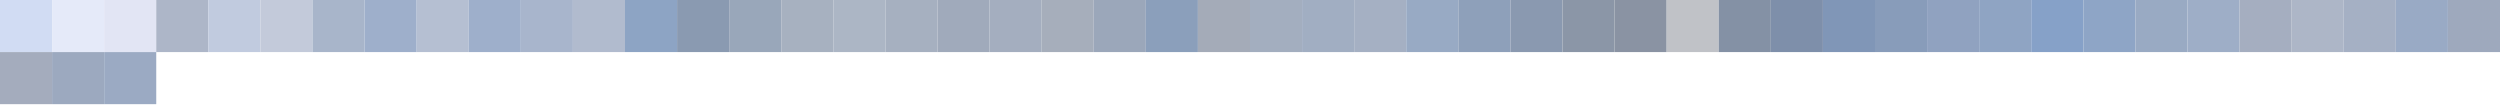
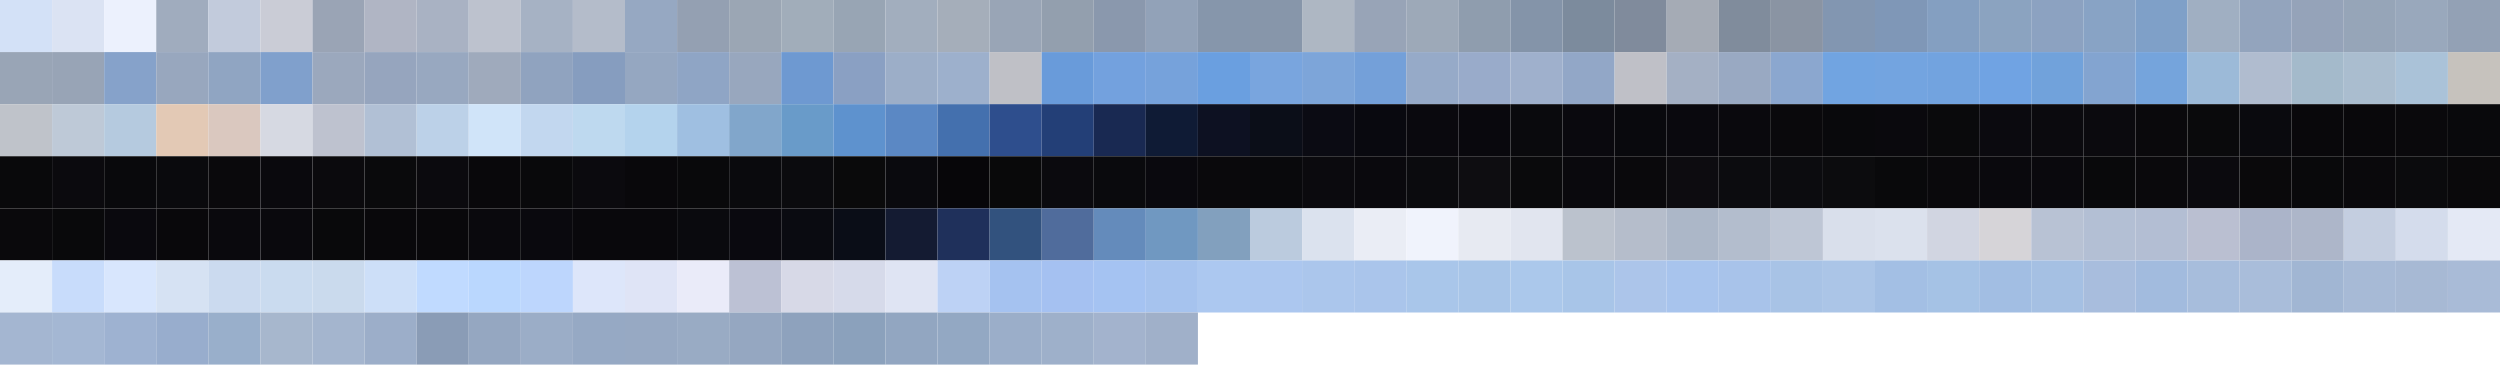
- <svg xmlns="http://www.w3.org/2000/svg" width="480" height="20">
-   <rect x="0" y="0" width="10" height="10" fill="rgb(209,220,243)" />
-   <rect x="10" y="0" width="10" height="10" fill="rgb(229,234,249)" />
-   <rect x="20" y="0" width="10" height="10" fill="rgb(226,229,244)" />
-   <rect x="30" y="0" width="10" height="10" fill="rgb(173,182,200)" />
-   <rect x="40" y="0" width="10" height="10" fill="rgb(193,203,223)" />
-   <rect x="50" y="0" width="10" height="10" fill="rgb(195,202,218)" />
-   <rect x="60" y="0" width="10" height="10" fill="rgb(168,181,202)" />
-   <rect x="70" y="0" width="10" height="10" fill="rgb(158,175,203)" />
-   <rect x="80" y="0" width="10" height="10" fill="rgb(181,191,210)" />
-   <rect x="90" y="0" width="10" height="10" fill="rgb(158,175,203)" />
-   <rect x="100" y="0" width="10" height="10" fill="rgb(168,181,204)" />
-   <rect x="110" y="0" width="10" height="10" fill="rgb(177,187,206)" />
-   <rect x="120" y="0" width="10" height="10" fill="rgb(141,164,196)" />
-   <rect x="130" y="0" width="10" height="10" fill="rgb(138,154,177)" />
-   <rect x="140" y="0" width="10" height="10" fill="rgb(153,167,186)" />
-   <rect x="150" y="0" width="10" height="10" fill="rgb(167,177,192)" />
-   <rect x="160" y="0" width="10" height="10" fill="rgb(172,182,197)" />
-   <rect x="170" y="0" width="10" height="10" fill="rgb(166,176,192)" />
-   <rect x="180" y="0" width="10" height="10" fill="rgb(160,170,187)" />
-   <rect x="190" y="0" width="10" height="10" fill="rgb(164,174,191)" />
-   <rect x="200" y="0" width="10" height="10" fill="rgb(166,174,187)" />
-   <rect x="210" y="0" width="10" height="10" fill="rgb(155,167,186)" />
-   <rect x="220" y="0" width="10" height="10" fill="rgb(139,159,187)" />
-   <rect x="230" y="0" width="10" height="10" fill="rgb(164,171,184)" />
-   <rect x="240" y="0" width="10" height="10" fill="rgb(163,174,191)" />
-   <rect x="250" y="0" width="10" height="10" fill="rgb(161,174,194)" />
-   <rect x="260" y="0" width="10" height="10" fill="rgb(165,176,195)" />
-   <rect x="270" y="0" width="10" height="10" fill="rgb(152,170,196)" />
-   <rect x="280" y="0" width="10" height="10" fill="rgb(142,160,186)" />
-   <rect x="290" y="0" width="10" height="10" fill="rgb(138,153,176)" />
-   <rect x="300" y="0" width="10" height="10" fill="rgb(139,150,167)" />
-   <rect x="310" y="0" width="10" height="10" fill="rgb(138,147,163)" />
-   <rect x="320" y="0" width="10" height="10" fill="rgb(192,194,199)" />
-   <rect x="330" y="0" width="10" height="10" fill="rgb(132,145,165)" />
-   <rect x="340" y="0" width="10" height="10" fill="rgb(126,143,170)" />
-   <rect x="350" y="0" width="10" height="10" fill="rgb(128,150,183)" />
-   <rect x="360" y="0" width="10" height="10" fill="rgb(136,156,186)" />
-   <rect x="370" y="0" width="10" height="10" fill="rgb(144,162,192)" />
-   <rect x="380" y="0" width="10" height="10" fill="rgb(143,164,195)" />
-   <rect x="390" y="0" width="10" height="10" fill="rgb(134,161,200)" />
-   <rect x="400" y="0" width="10" height="10" fill="rgb(142,165,198)" />
-   <rect x="410" y="0" width="10" height="10" fill="rgb(153,170,195)" />
-   <rect x="420" y="0" width="10" height="10" fill="rgb(158,174,199)" />
-   <rect x="430" y="0" width="10" height="10" fill="rgb(165,174,192)" />
-   <rect x="440" y="0" width="10" height="10" fill="rgb(173,182,199)" />
-   <rect x="450" y="0" width="10" height="10" fill="rgb(165,176,196)" />
-   <rect x="460" y="0" width="10" height="10" fill="rgb(153,170,197)" />
-   <rect x="470" y="0" width="10" height="10" fill="rgb(158,169,189)" />
-   <rect x="0" y="10" width="10" height="10" fill="rgb(164,172,189)" />
-   <rect x="10" y="10" width="10" height="10" fill="rgb(156,169,191)" />
-   <rect x="20" y="10" width="10" height="10" fill="rgb(155,170,195)" />
+ <svg xmlns="http://www.w3.org/2000/svg" width="480" height="70">
+   <rect x="0" y="0" width="10" height="10" fill="rgb(211,225,247)" />
+   <rect x="10" y="0" width="10" height="10" fill="rgb(219,227,243)" />
+   <rect x="20" y="0" width="10" height="10" fill="rgb(236,241,253)" />
+   <rect x="30" y="0" width="10" height="10" fill="rgb(160,172,190)" />
+   <rect x="40" y="0" width="10" height="10" fill="rgb(194,203,220)" />
+   <rect x="50" y="0" width="10" height="10" fill="rgb(202,204,214)" />
+   <rect x="60" y="0" width="10" height="10" fill="rgb(154,164,181)" />
+   <rect x="70" y="0" width="10" height="10" fill="rgb(176,181,196)" />
+   <rect x="80" y="0" width="10" height="10" fill="rgb(169,178,195)" />
+   <rect x="90" y="0" width="10" height="10" fill="rgb(189,194,206)" />
+   <rect x="100" y="0" width="10" height="10" fill="rgb(166,178,196)" />
+   <rect x="110" y="0" width="10" height="10" fill="rgb(180,188,202)" />
+   <rect x="120" y="0" width="10" height="10" fill="rgb(150,168,194)" />
+   <rect x="130" y="0" width="10" height="10" fill="rgb(148,160,178)" />
+   <rect x="140" y="0" width="10" height="10" fill="rgb(155,166,180)" />
+   <rect x="150" y="0" width="10" height="10" fill="rgb(161,173,186)" />
+   <rect x="160" y="0" width="10" height="10" fill="rgb(152,165,180)" />
+   <rect x="170" y="0" width="10" height="10" fill="rgb(162,174,190)" />
+   <rect x="180" y="0" width="10" height="10" fill="rgb(165,174,186)" />
+   <rect x="190" y="0" width="10" height="10" fill="rgb(153,165,182)" />
+   <rect x="200" y="0" width="10" height="10" fill="rgb(147,159,174)" />
+   <rect x="210" y="0" width="10" height="10" fill="rgb(138,152,173)" />
+   <rect x="220" y="0" width="10" height="10" fill="rgb(146,162,184)" />
+   <rect x="230" y="0" width="10" height="10" fill="rgb(134,150,171)" />
+   <rect x="240" y="0" width="10" height="10" fill="rgb(135,150,170)" />
+   <rect x="250" y="0" width="10" height="10" fill="rgb(174,183,195)" />
+   <rect x="260" y="0" width="10" height="10" fill="rgb(152,164,183)" />
+   <rect x="270" y="0" width="10" height="10" fill="rgb(157,169,184)" />
+   <rect x="280" y="0" width="10" height="10" fill="rgb(143,157,174)" />
+   <rect x="290" y="0" width="10" height="10" fill="rgb(132,148,169)" />
+   <rect x="300" y="0" width="10" height="10" fill="rgb(124,139,157)" />
+   <rect x="310" y="0" width="10" height="10" fill="rgb(128,139,156)" />
+   <rect x="320" y="0" width="10" height="10" fill="rgb(165,171,181)" />
+   <rect x="330" y="0" width="10" height="10" fill="rgb(128,140,156)" />
+   <rect x="340" y="0" width="10" height="10" fill="rgb(138,148,163)" />
+   <rect x="350" y="0" width="10" height="10" fill="rgb(130,150,177)" />
+   <rect x="360" y="0" width="10" height="10" fill="rgb(127,151,183)" />
+   <rect x="370" y="0" width="10" height="10" fill="rgb(132,159,193)" />
+   <rect x="380" y="0" width="10" height="10" fill="rgb(139,163,192)" />
+   <rect x="390" y="0" width="10" height="10" fill="rgb(140,162,193)" />
+   <rect x="400" y="0" width="10" height="10" fill="rgb(136,163,197)" />
+   <rect x="410" y="0" width="10" height="10" fill="rgb(127,160,200)" />
+   <rect x="420" y="0" width="10" height="10" fill="rgb(160,175,194)" />
+   <rect x="430" y="0" width="10" height="10" fill="rgb(147,164,189)" />
+   <rect x="440" y="0" width="10" height="10" fill="rgb(149,163,185)" />
+   <rect x="450" y="0" width="10" height="10" fill="rgb(150,165,184)" />
+   <rect x="460" y="0" width="10" height="10" fill="rgb(153,168,188)" />
+   <rect x="470" y="0" width="10" height="10" fill="rgb(147,161,181)" />
+   <rect x="0" y="10" width="10" height="10" fill="rgb(153,165,182)" />
+   <rect x="10" y="10" width="10" height="10" fill="rgb(152,164,182)" />
+   <rect x="20" y="10" width="10" height="10" fill="rgb(134,162,202)" />
+   <rect x="30" y="10" width="10" height="10" fill="rgb(152,167,190)" />
+   <rect x="40" y="10" width="10" height="10" fill="rgb(144,165,194)" />
+   <rect x="50" y="10" width="10" height="10" fill="rgb(128,160,204)" />
+   <rect x="60" y="10" width="10" height="10" fill="rgb(155,168,189)" />
+   <rect x="70" y="10" width="10" height="10" fill="rgb(150,165,190)" />
+   <rect x="80" y="10" width="10" height="10" fill="rgb(152,168,192)" />
+   <rect x="90" y="10" width="10" height="10" fill="rgb(159,170,188)" />
+   <rect x="100" y="10" width="10" height="10" fill="rgb(144,163,191)" />
+   <rect x="110" y="10" width="10" height="10" fill="rgb(134,157,191)" />
+   <rect x="120" y="10" width="10" height="10" fill="rgb(149,167,193)" />
+   <rect x="130" y="10" width="10" height="10" fill="rgb(143,165,197)" />
+   <rect x="140" y="10" width="10" height="10" fill="rgb(152,167,190)" />
+   <rect x="150" y="10" width="10" height="10" fill="rgb(110,153,209)" />
+   <rect x="160" y="10" width="10" height="10" fill="rgb(138,160,195)" />
+   <rect x="170" y="10" width="10" height="10" fill="rgb(156,174,200)" />
+   <rect x="180" y="10" width="10" height="10" fill="rgb(157,176,204)" />
+   <rect x="190" y="10" width="10" height="10" fill="rgb(191,192,198)" />
+   <rect x="200" y="10" width="10" height="10" fill="rgb(105,155,218)" />
+   <rect x="210" y="10" width="10" height="10" fill="rgb(115,161,222)" />
+   <rect x="220" y="10" width="10" height="10" fill="rgb(118,162,219)" />
+   <rect x="230" y="10" width="10" height="10" fill="rgb(106,159,224)" />
+   <rect x="240" y="10" width="10" height="10" fill="rgb(121,165,222)" />
+   <rect x="250" y="10" width="10" height="10" fill="rgb(125,165,217)" />
+   <rect x="260" y="10" width="10" height="10" fill="rgb(116,160,217)" />
+   <rect x="270" y="10" width="10" height="10" fill="rgb(150,170,200)" />
+   <rect x="280" y="10" width="10" height="10" fill="rgb(153,171,202)" />
+   <rect x="290" y="10" width="10" height="10" fill="rgb(159,176,204)" />
+   <rect x="300" y="10" width="10" height="10" fill="rgb(146,167,199)" />
+   <rect x="310" y="10" width="10" height="10" fill="rgb(191,192,199)" />
+   <rect x="320" y="10" width="10" height="10" fill="rgb(164,176,196)" />
+   <rect x="330" y="10" width="10" height="10" fill="rgb(153,169,194)" />
+   <rect x="340" y="10" width="10" height="10" fill="rgb(139,167,207)" />
+   <rect x="350" y="10" width="10" height="10" fill="rgb(113,164,225)" />
+   <rect x="360" y="10" width="10" height="10" fill="rgb(115,164,224)" />
+   <rect x="370" y="10" width="10" height="10" fill="rgb(114,163,223)" />
+   <rect x="380" y="10" width="10" height="10" fill="rgb(112,163,227)" />
+   <rect x="390" y="10" width="10" height="10" fill="rgb(113,162,219)" />
+   <rect x="400" y="10" width="10" height="10" fill="rgb(131,164,208)" />
+   <rect x="410" y="10" width="10" height="10" fill="rgb(117,164,220)" />
+   <rect x="420" y="10" width="10" height="10" fill="rgb(156,186,216)" />
+   <rect x="430" y="10" width="10" height="10" fill="rgb(176,188,207)" />
+   <rect x="440" y="10" width="10" height="10" fill="rgb(164,186,203)" />
+   <rect x="450" y="10" width="10" height="10" fill="rgb(170,189,207)" />
+   <rect x="460" y="10" width="10" height="10" fill="rgb(170,194,216)" />
+   <rect x="470" y="10" width="10" height="10" fill="rgb(198,194,189)" />
+   <rect x="0" y="20" width="10" height="10" fill="rgb(191,195,202)" />
+   <rect x="10" y="20" width="10" height="10" fill="rgb(190,201,215)" />
+   <rect x="20" y="20" width="10" height="10" fill="rgb(181,202,223)" />
+   <rect x="30" y="20" width="10" height="10" fill="rgb(227,201,181)" />
+   <rect x="40" y="20" width="10" height="10" fill="rgb(218,200,191)" />
+   <rect x="50" y="20" width="10" height="10" fill="rgb(214,217,226)" />
+   <rect x="60" y="20" width="10" height="10" fill="rgb(190,194,207)" />
+   <rect x="70" y="20" width="10" height="10" fill="rgb(177,192,213)" />
+   <rect x="80" y="20" width="10" height="10" fill="rgb(188,209,232)" />
+   <rect x="90" y="20" width="10" height="10" fill="rgb(208,228,249)" />
+   <rect x="100" y="20" width="10" height="10" fill="rgb(194,215,239)" />
+   <rect x="110" y="20" width="10" height="10" fill="rgb(190,217,239)" />
+   <rect x="120" y="20" width="10" height="10" fill="rgb(180,211,237)" />
+   <rect x="130" y="20" width="10" height="10" fill="rgb(159,191,225)" />
+   <rect x="140" y="20" width="10" height="10" fill="rgb(129,166,203)" />
+   <rect x="150" y="20" width="10" height="10" fill="rgb(105,155,201)" />
+   <rect x="160" y="20" width="10" height="10" fill="rgb(94,146,206)" />
+   <rect x="170" y="20" width="10" height="10" fill="rgb(91,136,196)" />
+   <rect x="180" y="20" width="10" height="10" fill="rgb(68,112,174)" />
+   <rect x="190" y="20" width="10" height="10" fill="rgb(46,78,141)" />
+   <rect x="200" y="20" width="10" height="10" fill="rgb(35,63,119)" />
+   <rect x="210" y="20" width="10" height="10" fill="rgb(25,41,82)" />
+   <rect x="220" y="20" width="10" height="10" fill="rgb(15,27,53)" />
+   <rect x="230" y="20" width="10" height="10" fill="rgb(13,17,34)" />
+   <rect x="240" y="20" width="10" height="10" fill="rgb(11,14,24)" />
+   <rect x="250" y="20" width="10" height="10" fill="rgb(11,11,19)" />
+   <rect x="260" y="20" width="10" height="10" fill="rgb(9,9,15)" />
+   <rect x="270" y="20" width="10" height="10" fill="rgb(10,9,14)" />
+   <rect x="280" y="20" width="10" height="10" fill="rgb(9,8,13)" />
+   <rect x="290" y="20" width="10" height="10" fill="rgb(10,10,13)" />
+   <rect x="300" y="20" width="10" height="10" fill="rgb(10,9,14)" />
+   <rect x="310" y="20" width="10" height="10" fill="rgb(9,9,13)" />
+   <rect x="320" y="20" width="10" height="10" fill="rgb(10,9,14)" />
+   <rect x="330" y="20" width="10" height="10" fill="rgb(10,9,13)" />
+   <rect x="340" y="20" width="10" height="10" fill="rgb(10,9,12)" />
+   <rect x="350" y="20" width="10" height="10" fill="rgb(9,9,12)" />
+   <rect x="360" y="20" width="10" height="10" fill="rgb(10,9,13)" />
+   <rect x="370" y="20" width="10" height="10" fill="rgb(10,10,12)" />
+   <rect x="380" y="20" width="10" height="10" fill="rgb(11,10,15)" />
+   <rect x="390" y="20" width="10" height="10" fill="rgb(11,10,14)" />
+   <rect x="400" y="20" width="10" height="10" fill="rgb(11,10,14)" />
+   <rect x="410" y="20" width="10" height="10" fill="rgb(10,9,12)" />
+   <rect x="420" y="20" width="10" height="10" fill="rgb(10,10,12)" />
+   <rect x="430" y="20" width="10" height="10" fill="rgb(10,10,14)" />
+   <rect x="440" y="20" width="10" height="10" fill="rgb(9,8,11)" />
+   <rect x="450" y="20" width="10" height="10" fill="rgb(9,8,11)" />
+   <rect x="460" y="20" width="10" height="10" fill="rgb(10,9,12)" />
+   <rect x="470" y="20" width="10" height="10" fill="rgb(9,9,12)" />
+   <rect x="0" y="30" width="10" height="10" fill="rgb(9,9,11)" />
+   <rect x="10" y="30" width="10" height="10" fill="rgb(11,10,14)" />
+   <rect x="20" y="30" width="10" height="10" fill="rgb(9,9,12)" />
+   <rect x="30" y="30" width="10" height="10" fill="rgb(10,10,13)" />
+   <rect x="40" y="30" width="10" height="10" fill="rgb(10,9,12)" />
+   <rect x="50" y="30" width="10" height="10" fill="rgb(10,9,13)" />
+   <rect x="60" y="30" width="10" height="10" fill="rgb(11,10,13)" />
+   <rect x="70" y="30" width="10" height="10" fill="rgb(10,10,12)" />
+   <rect x="80" y="30" width="10" height="10" fill="rgb(11,10,14)" />
+   <rect x="90" y="30" width="10" height="10" fill="rgb(9,8,11)" />
+   <rect x="100" y="30" width="10" height="10" fill="rgb(9,9,11)" />
+   <rect x="110" y="30" width="10" height="10" fill="rgb(11,10,14)" />
+   <rect x="120" y="30" width="10" height="10" fill="rgb(9,8,11)" />
+   <rect x="130" y="30" width="10" height="10" fill="rgb(9,9,11)" />
+   <rect x="140" y="30" width="10" height="10" fill="rgb(10,10,13)" />
+   <rect x="150" y="30" width="10" height="10" fill="rgb(11,11,14)" />
+   <rect x="160" y="30" width="10" height="10" fill="rgb(10,10,11)" />
+   <rect x="170" y="30" width="10" height="10" fill="rgb(10,10,14)" />
+   <rect x="180" y="30" width="10" height="10" fill="rgb(7,6,9)" />
+   <rect x="190" y="30" width="10" height="10" fill="rgb(9,9,10)" />
+   <rect x="200" y="30" width="10" height="10" fill="rgb(11,10,14)" />
+   <rect x="210" y="30" width="10" height="10" fill="rgb(10,10,13)" />
+   <rect x="220" y="30" width="10" height="10" fill="rgb(10,9,14)" />
+   <rect x="230" y="30" width="10" height="10" fill="rgb(10,9,12)" />
+   <rect x="240" y="30" width="10" height="10" fill="rgb(9,9,12)" />
+   <rect x="250" y="30" width="10" height="10" fill="rgb(11,10,14)" />
+   <rect x="260" y="30" width="10" height="10" fill="rgb(10,9,13)" />
+   <rect x="270" y="30" width="10" height="10" fill="rgb(11,11,14)" />
+   <rect x="280" y="30" width="10" height="10" fill="rgb(14,13,17)" />
+   <rect x="290" y="30" width="10" height="10" fill="rgb(10,10,12)" />
+   <rect x="300" y="30" width="10" height="10" fill="rgb(10,9,13)" />
+   <rect x="310" y="30" width="10" height="10" fill="rgb(10,9,12)" />
+   <rect x="320" y="30" width="10" height="10" fill="rgb(13,12,16)" />
+   <rect x="330" y="30" width="10" height="10" fill="rgb(12,12,15)" />
+   <rect x="340" y="30" width="10" height="10" fill="rgb(12,12,15)" />
+   <rect x="350" y="30" width="10" height="10" fill="rgb(12,12,14)" />
+   <rect x="360" y="30" width="10" height="10" fill="rgb(9,9,11)" />
+   <rect x="370" y="30" width="10" height="10" fill="rgb(10,9,12)" />
+   <rect x="380" y="30" width="10" height="10" fill="rgb(10,9,13)" />
+   <rect x="390" y="30" width="10" height="10" fill="rgb(10,9,13)" />
+   <rect x="400" y="30" width="10" height="10" fill="rgb(9,9,11)" />
+   <rect x="410" y="30" width="10" height="10" fill="rgb(10,9,12)" />
+   <rect x="420" y="30" width="10" height="10" fill="rgb(11,10,14)" />
+   <rect x="430" y="30" width="10" height="10" fill="rgb(10,9,11)" />
+   <rect x="440" y="30" width="10" height="10" fill="rgb(9,9,11)" />
+   <rect x="450" y="30" width="10" height="10" fill="rgb(10,9,12)" />
+   <rect x="460" y="30" width="10" height="10" fill="rgb(11,11,13)" />
+   <rect x="470" y="30" width="10" height="10" fill="rgb(10,9,11)" />
+   <rect x="0" y="40" width="10" height="10" fill="rgb(10,9,12)" />
+   <rect x="10" y="40" width="10" height="10" fill="rgb(9,9,11)" />
+   <rect x="20" y="40" width="10" height="10" fill="rgb(10,9,14)" />
+   <rect x="30" y="40" width="10" height="10" fill="rgb(9,8,11)" />
+   <rect x="40" y="40" width="10" height="10" fill="rgb(10,9,13)" />
+   <rect x="50" y="40" width="10" height="10" fill="rgb(10,9,13)" />
+   <rect x="60" y="40" width="10" height="10" fill="rgb(9,9,11)" />
+   <rect x="70" y="40" width="10" height="10" fill="rgb(9,8,11)" />
+   <rect x="80" y="40" width="10" height="10" fill="rgb(9,8,11)" />
+   <rect x="90" y="40" width="10" height="10" fill="rgb(10,9,13)" />
+   <rect x="100" y="40" width="10" height="10" fill="rgb(10,9,14)" />
+   <rect x="110" y="40" width="10" height="10" fill="rgb(9,8,12)" />
+   <rect x="120" y="40" width="10" height="10" fill="rgb(9,8,12)" />
+   <rect x="130" y="40" width="10" height="10" fill="rgb(10,10,14)" />
+   <rect x="140" y="40" width="10" height="10" fill="rgb(10,9,15)" />
+   <rect x="150" y="40" width="10" height="10" fill="rgb(10,11,17)" />
+   <rect x="160" y="40" width="10" height="10" fill="rgb(10,13,23)" />
+   <rect x="170" y="40" width="10" height="10" fill="rgb(20,27,50)" />
+   <rect x="180" y="40" width="10" height="10" fill="rgb(31,48,91)" />
+   <rect x="190" y="40" width="10" height="10" fill="rgb(50,82,126)" />
+   <rect x="200" y="40" width="10" height="10" fill="rgb(80,108,156)" />
+   <rect x="210" y="40" width="10" height="10" fill="rgb(100,139,187)" />
+   <rect x="220" y="40" width="10" height="10" fill="rgb(112,152,193)" />
+   <rect x="230" y="40" width="10" height="10" fill="rgb(130,160,190)" />
+   <rect x="240" y="40" width="10" height="10" fill="rgb(187,203,222)" />
+   <rect x="250" y="40" width="10" height="10" fill="rgb(219,226,238)" />
+   <rect x="260" y="40" width="10" height="10" fill="rgb(234,237,245)" />
+   <rect x="270" y="40" width="10" height="10" fill="rgb(240,243,252)" />
+   <rect x="280" y="40" width="10" height="10" fill="rgb(231,234,242)" />
+   <rect x="290" y="40" width="10" height="10" fill="rgb(225,229,239)" />
+   <rect x="300" y="40" width="10" height="10" fill="rgb(187,194,205)" />
+   <rect x="310" y="40" width="10" height="10" fill="rgb(181,189,203)" />
+   <rect x="320" y="40" width="10" height="10" fill="rgb(172,183,200)" />
+   <rect x="330" y="40" width="10" height="10" fill="rgb(179,189,205)" />
+   <rect x="340" y="40" width="10" height="10" fill="rgb(190,198,213)" />
+   <rect x="350" y="40" width="10" height="10" fill="rgb(217,223,235)" />
+   <rect x="360" y="40" width="10" height="10" fill="rgb(219,225,237)" />
+   <rect x="370" y="40" width="10" height="10" fill="rgb(209,213,225)" />
+   <rect x="380" y="40" width="10" height="10" fill="rgb(214,212,216)" />
+   <rect x="390" y="40" width="10" height="10" fill="rgb(184,194,212)" />
+   <rect x="400" y="40" width="10" height="10" fill="rgb(179,191,212)" />
+   <rect x="410" y="40" width="10" height="10" fill="rgb(179,190,211)" />
+   <rect x="420" y="40" width="10" height="10" fill="rgb(186,191,209)" />
+   <rect x="430" y="40" width="10" height="10" fill="rgb(171,180,201)" />
+   <rect x="440" y="40" width="10" height="10" fill="rgb(173,182,201)" />
+   <rect x="450" y="40" width="10" height="10" fill="rgb(196,206,224)" />
+   <rect x="460" y="40" width="10" height="10" fill="rgb(212,220,236)" />
+   <rect x="470" y="40" width="10" height="10" fill="rgb(228,233,245)" />
+   <rect x="0" y="50" width="10" height="10" fill="rgb(228,237,250)" />
+   <rect x="10" y="50" width="10" height="10" fill="rgb(200,220,251)" />
+   <rect x="20" y="50" width="10" height="10" fill="rgb(216,230,253)" />
+   <rect x="30" y="50" width="10" height="10" fill="rgb(214,226,243)" />
+   <rect x="40" y="50" width="10" height="10" fill="rgb(203,218,239)" />
+   <rect x="50" y="50" width="10" height="10" fill="rgb(202,219,239)" />
+   <rect x="60" y="50" width="10" height="10" fill="rgb(202,218,237)" />
+   <rect x="70" y="50" width="10" height="10" fill="rgb(205,223,248)" />
+   <rect x="80" y="50" width="10" height="10" fill="rgb(192,218,255)" />
+   <rect x="90" y="50" width="10" height="10" fill="rgb(186,215,254)" />
+   <rect x="100" y="50" width="10" height="10" fill="rgb(189,214,253)" />
+   <rect x="110" y="50" width="10" height="10" fill="rgb(221,230,250)" />
+   <rect x="120" y="50" width="10" height="10" fill="rgb(223,228,246)" />
+   <rect x="130" y="50" width="10" height="10" fill="rgb(234,235,249)" />
+   <rect x="140" y="50" width="10" height="10" fill="rgb(188,193,212)" />
+   <rect x="150" y="50" width="10" height="10" fill="rgb(215,217,231)" />
+   <rect x="160" y="50" width="10" height="10" fill="rgb(214,218,234)" />
+   <rect x="170" y="50" width="10" height="10" fill="rgb(223,228,243)" />
+   <rect x="180" y="50" width="10" height="10" fill="rgb(189,210,245)" />
+   <rect x="190" y="50" width="10" height="10" fill="rgb(165,194,240)" />
+   <rect x="200" y="50" width="10" height="10" fill="rgb(165,193,241)" />
+   <rect x="210" y="50" width="10" height="10" fill="rgb(165,195,242)" />
+   <rect x="220" y="50" width="10" height="10" fill="rgb(166,195,238)" />
+   <rect x="230" y="50" width="10" height="10" fill="rgb(172,200,240)" />
+   <rect x="240" y="50" width="10" height="10" fill="rgb(172,199,239)" />
+   <rect x="250" y="50" width="10" height="10" fill="rgb(171,198,236)" />
+   <rect x="260" y="50" width="10" height="10" fill="rgb(170,197,235)" />
+   <rect x="270" y="50" width="10" height="10" fill="rgb(169,198,234)" />
+   <rect x="280" y="50" width="10" height="10" fill="rgb(168,197,232)" />
+   <rect x="290" y="50" width="10" height="10" fill="rgb(171,200,235)" />
+   <rect x="300" y="50" width="10" height="10" fill="rgb(168,197,232)" />
+   <rect x="310" y="50" width="10" height="10" fill="rgb(172,197,234)" />
+   <rect x="320" y="50" width="10" height="10" fill="rgb(168,196,237)" />
+   <rect x="330" y="50" width="10" height="10" fill="rgb(168,195,234)" />
+   <rect x="340" y="50" width="10" height="10" fill="rgb(168,195,230)" />
+   <rect x="350" y="50" width="10" height="10" fill="rgb(171,197,231)" />
+   <rect x="360" y="50" width="10" height="10" fill="rgb(163,191,228)" />
+   <rect x="370" y="50" width="10" height="10" fill="rgb(165,194,229)" />
+   <rect x="380" y="50" width="10" height="10" fill="rgb(162,190,227)" />
+   <rect x="390" y="50" width="10" height="10" fill="rgb(165,192,227)" />
+   <rect x="400" y="50" width="10" height="10" fill="rgb(168,189,221)" />
+   <rect x="410" y="50" width="10" height="10" fill="rgb(162,187,222)" />
+   <rect x="420" y="50" width="10" height="10" fill="rgb(167,189,220)" />
+   <rect x="430" y="50" width="10" height="10" fill="rgb(169,189,218)" />
+   <rect x="440" y="50" width="10" height="10" fill="rgb(161,182,211)" />
+   <rect x="450" y="50" width="10" height="10" fill="rgb(167,186,214)" />
+   <rect x="460" y="50" width="10" height="10" fill="rgb(167,185,212)" />
+   <rect x="470" y="50" width="10" height="10" fill="rgb(169,187,215)" />
+   <rect x="0" y="60" width="10" height="10" fill="rgb(164,182,209)" />
+   <rect x="10" y="60" width="10" height="10" fill="rgb(164,183,211)" />
+   <rect x="20" y="60" width="10" height="10" fill="rgb(158,178,209)" />
+   <rect x="30" y="60" width="10" height="10" fill="rgb(152,173,205)" />
+   <rect x="40" y="60" width="10" height="10" fill="rgb(153,175,203)" />
+   <rect x="50" y="60" width="10" height="10" fill="rgb(167,183,205)" />
+   <rect x="60" y="60" width="10" height="10" fill="rgb(164,181,206)" />
+   <rect x="70" y="60" width="10" height="10" fill="rgb(156,174,201)" />
+   <rect x="80" y="60" width="10" height="10" fill="rgb(138,156,182)" />
+   <rect x="90" y="60" width="10" height="10" fill="rgb(149,167,193)" />
+   <rect x="100" y="60" width="10" height="10" fill="rgb(155,173,199)" />
+   <rect x="110" y="60" width="10" height="10" fill="rgb(150,169,196)" />
+   <rect x="120" y="60" width="10" height="10" fill="rgb(151,169,195)" />
+   <rect x="130" y="60" width="10" height="10" fill="rgb(153,171,196)" />
+   <rect x="140" y="60" width="10" height="10" fill="rgb(149,167,193)" />
+   <rect x="150" y="60" width="10" height="10" fill="rgb(142,162,189)" />
+   <rect x="160" y="60" width="10" height="10" fill="rgb(139,161,188)" />
+   <rect x="170" y="60" width="10" height="10" fill="rgb(146,166,193)" />
+   <rect x="180" y="60" width="10" height="10" fill="rgb(147,168,195)" />
+   <rect x="190" y="60" width="10" height="10" fill="rgb(155,174,201)" />
+   <rect x="200" y="60" width="10" height="10" fill="rgb(158,176,202)" />
+   <rect x="210" y="60" width="10" height="10" fill="rgb(163,179,205)" />
+   <rect x="220" y="60" width="10" height="10" fill="rgb(160,176,201)" />
</svg>
